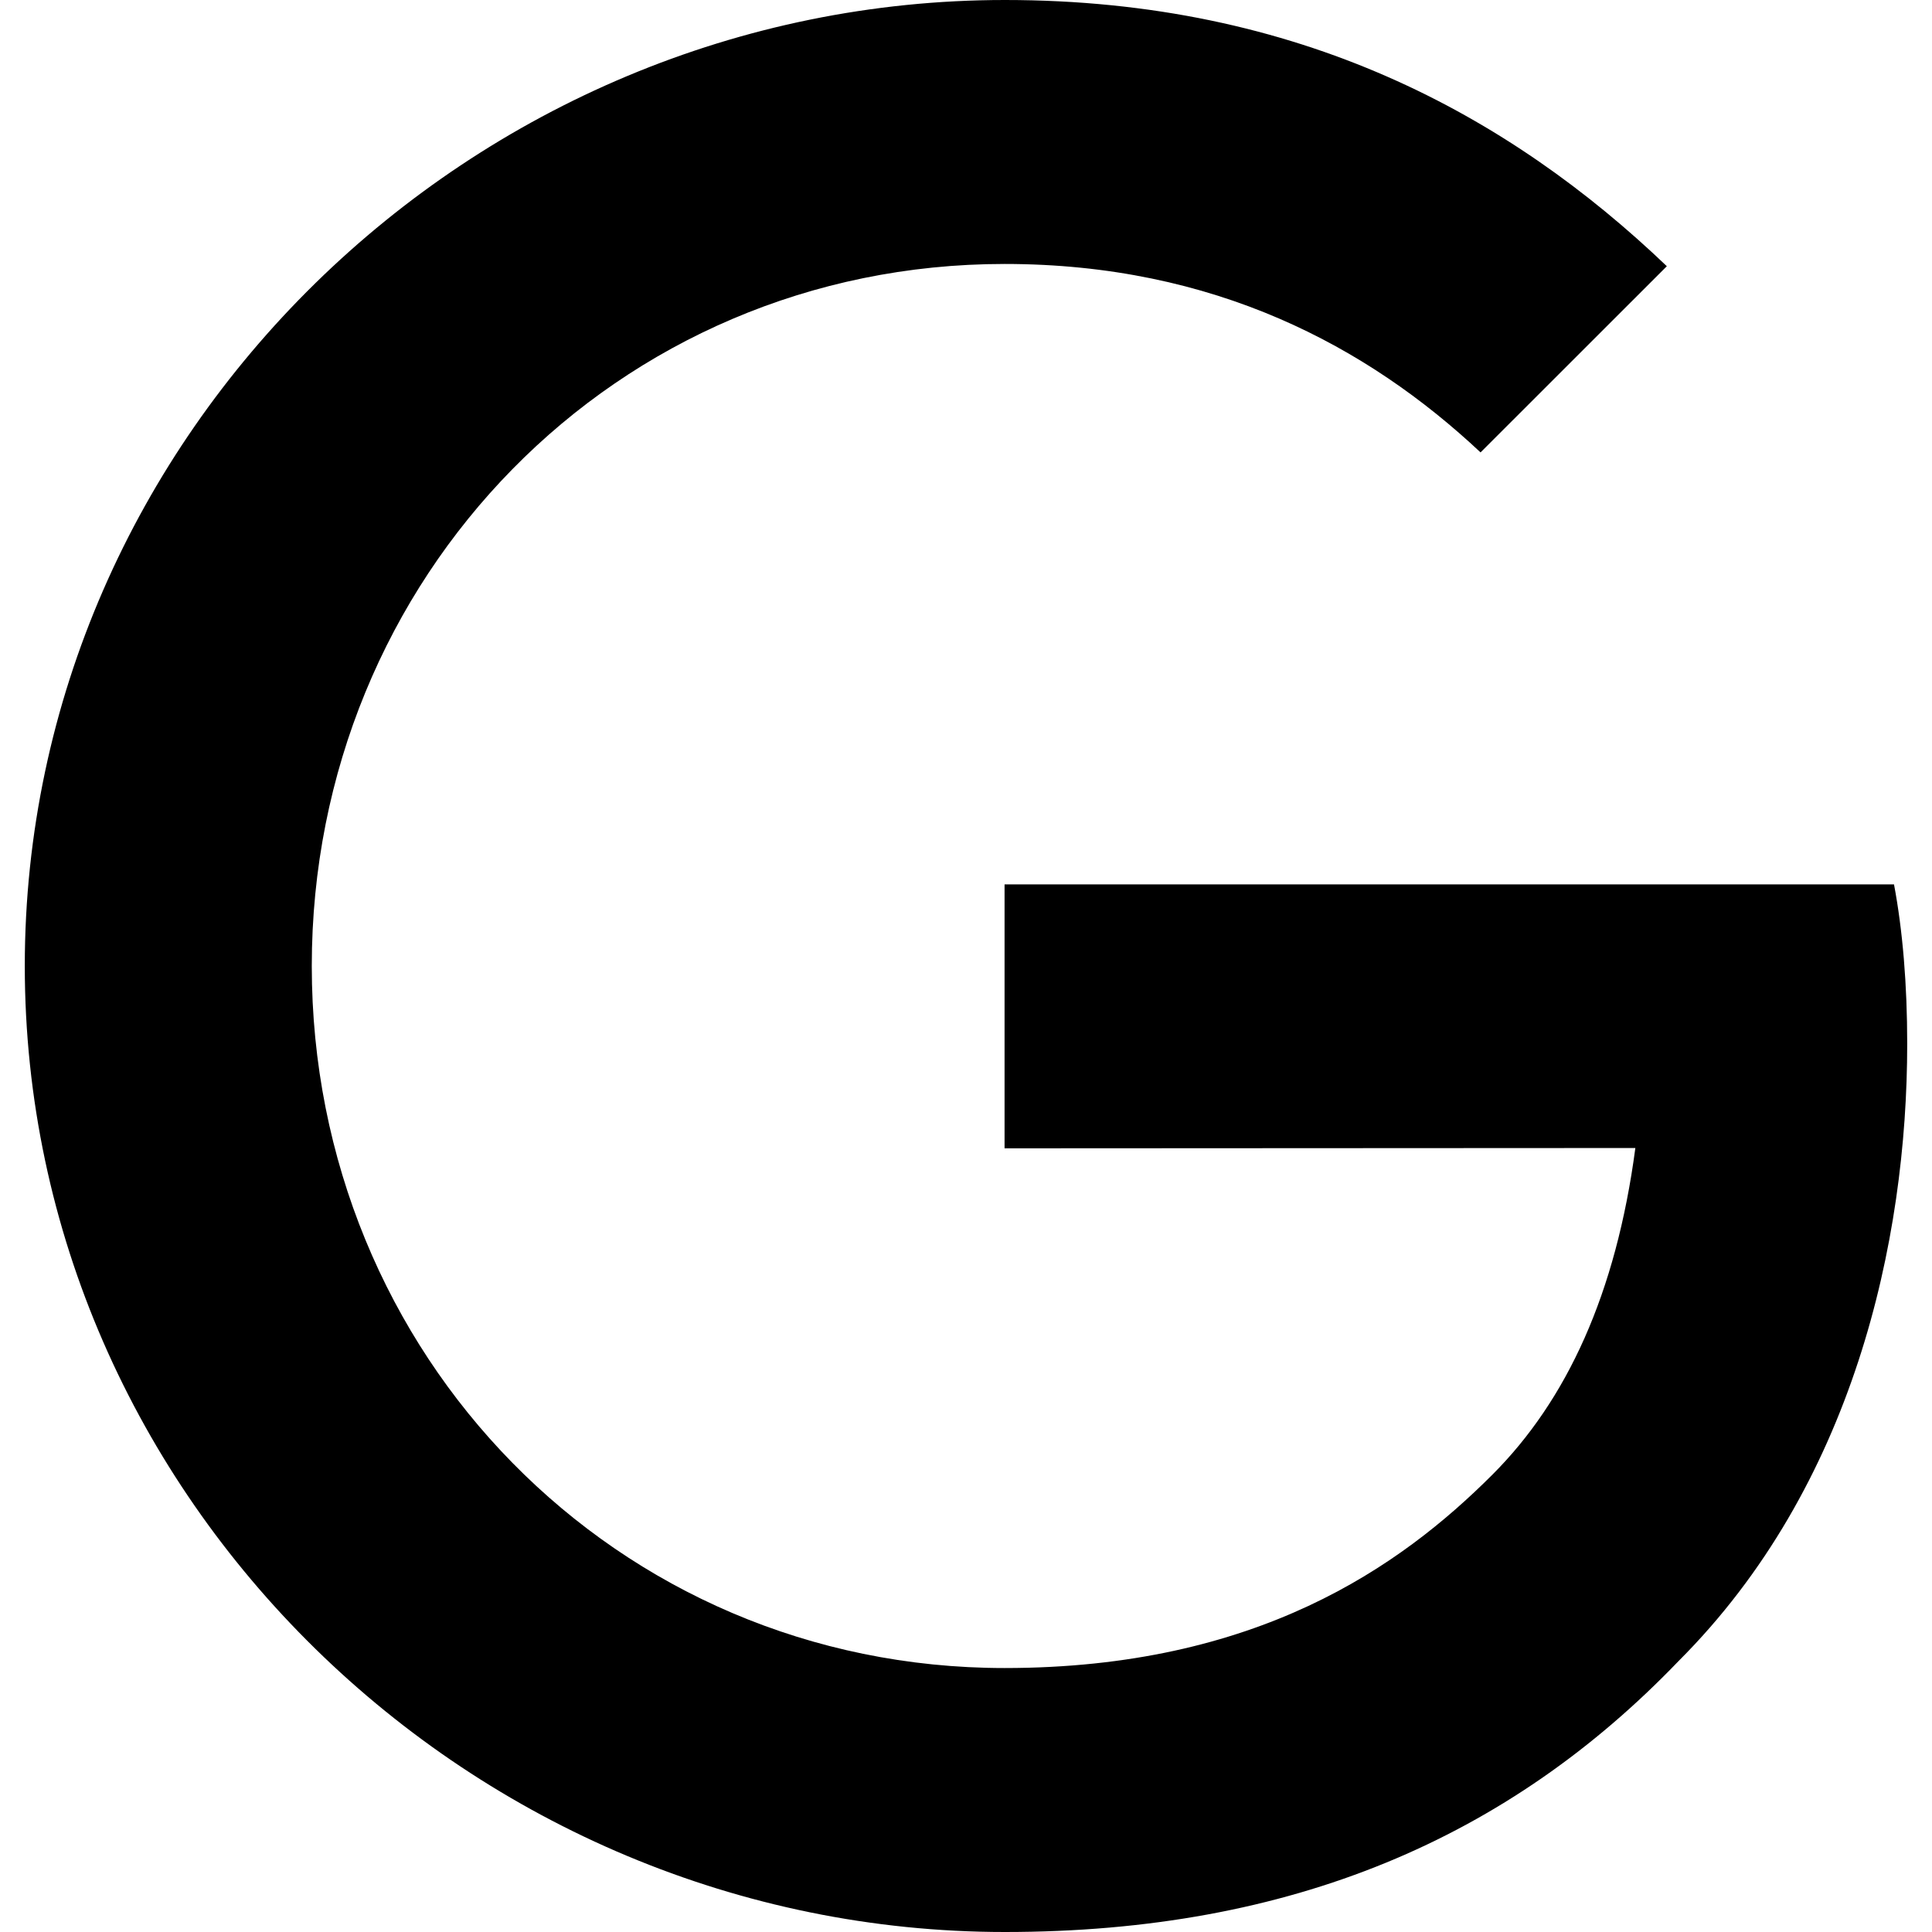
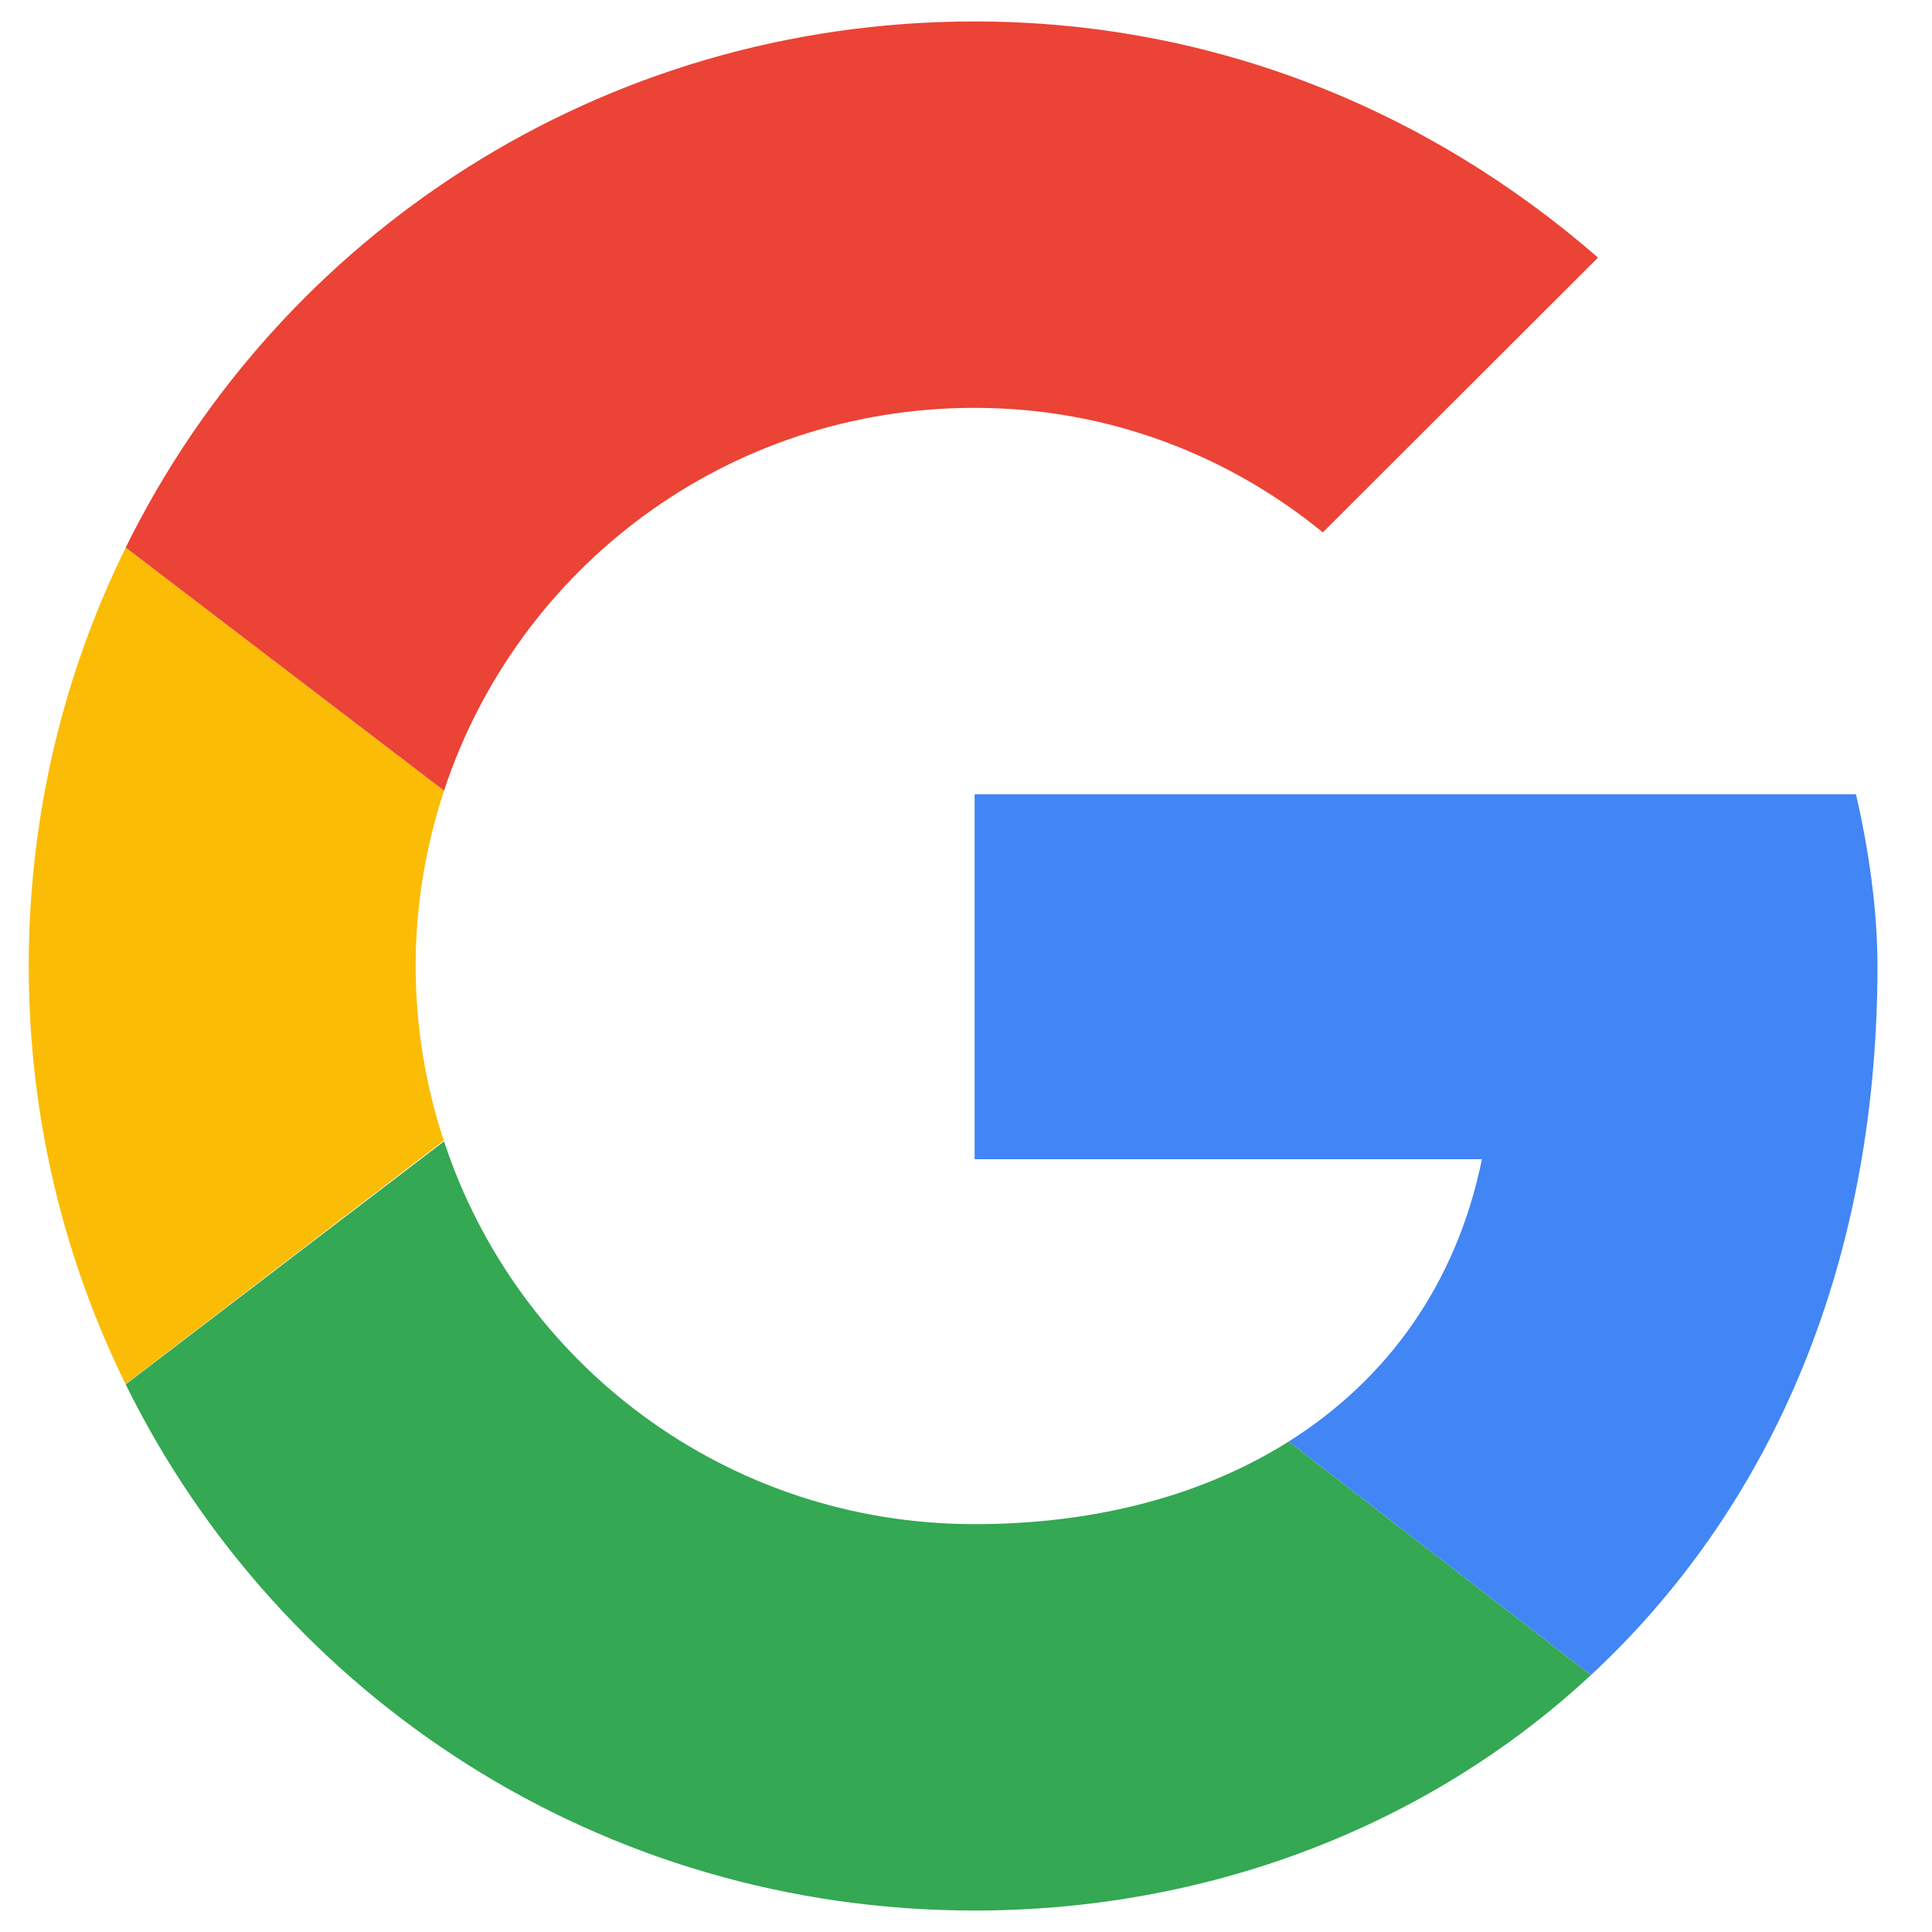
- <svg xmlns="http://www.w3.org/2000/svg" version="1.1" id="Capa_1" x="0px" y="0px" viewBox="0 0 24 24" style="enable-background:new 0 0 24 24;" xml:space="preserve" width="512" height="512">
-   <g>
-     <path d="M12.479,14.265v-3.279h11.049c0.108,0.571,0.164,1.247,0.164,1.979c0,2.46-0.672,5.502-2.84,7.669   C18.744,22.829,16.051,24,12.483,24C5.869,24,0.308,18.613,0.308,12S5.869,0,12.483,0c3.659,0,6.265,1.436,8.223,3.307L18.392,5.62   c-1.404-1.317-3.307-2.341-5.913-2.341C7.65,3.279,3.873,7.171,3.873,12s3.777,8.721,8.606,8.721c3.132,0,4.916-1.258,6.059-2.401   c0.927-0.927,1.537-2.251,1.777-4.059L12.479,14.265z" />
+ <svg xmlns="http://www.w3.org/2000/svg" width="800px" height="800px" viewBox="-0.5 0 48 48" version="1.1">
+   <defs>
+ 
+ </defs>
+   <g id="Icons" stroke="none" stroke-width="1" fill="none" fill-rule="evenodd">
+     <g id="Color-" transform="translate(-401, -860)">
+       <g id="Google" transform="translate(401, 860)">
+         <path d="M9.827,24 C9.827,22.476 10.08,21.014 10.532,19.644 L2.623,13.604 C1.082,16.734 0.214,20.26 0.214,24 C0.214,27.737 1.081,31.261 2.62,34.388 L10.525,28.337 C10.077,26.973 9.827,25.517 9.827,24" id="Fill-1" fill="#FBBC05">
+ 
+ </path>
+         <path d="M23.714,10.133 C27.025,10.133 30.016,11.307 32.366,13.227 L39.202,6.4 C35.036,2.773 29.695,0.533 23.714,0.533 C14.427,0.533 6.445,5.844 2.623,13.604 L10.532,19.644 C12.355,14.112 17.549,10.133 23.714,10.133" id="Fill-2" fill="#EB4335">
+ 
+ </path>
+         <path d="M23.714,37.867 C17.549,37.867 12.355,33.888 10.532,28.356 L2.623,34.395 C6.445,42.156 14.427,47.467 23.714,47.467 C29.445,47.467 34.918,45.431 39.025,41.618 L31.518,35.814 C29.4,37.149 26.732,37.867 23.714,37.867" id="Fill-3" fill="#34A853">
+ 
+ </path>
+         <path d="M46.145,24 C46.145,22.613 45.932,21.12 45.611,19.733 L23.714,19.733 L23.714,28.8 L36.318,28.8 C35.688,31.891 33.972,34.268 31.518,35.814 L39.025,41.618 C43.339,37.614 46.145,31.649 46.145,24" id="Fill-4" fill="#4285F4">
+ 
+ </path>
+       </g>
+     </g>
  </g>
</svg>
